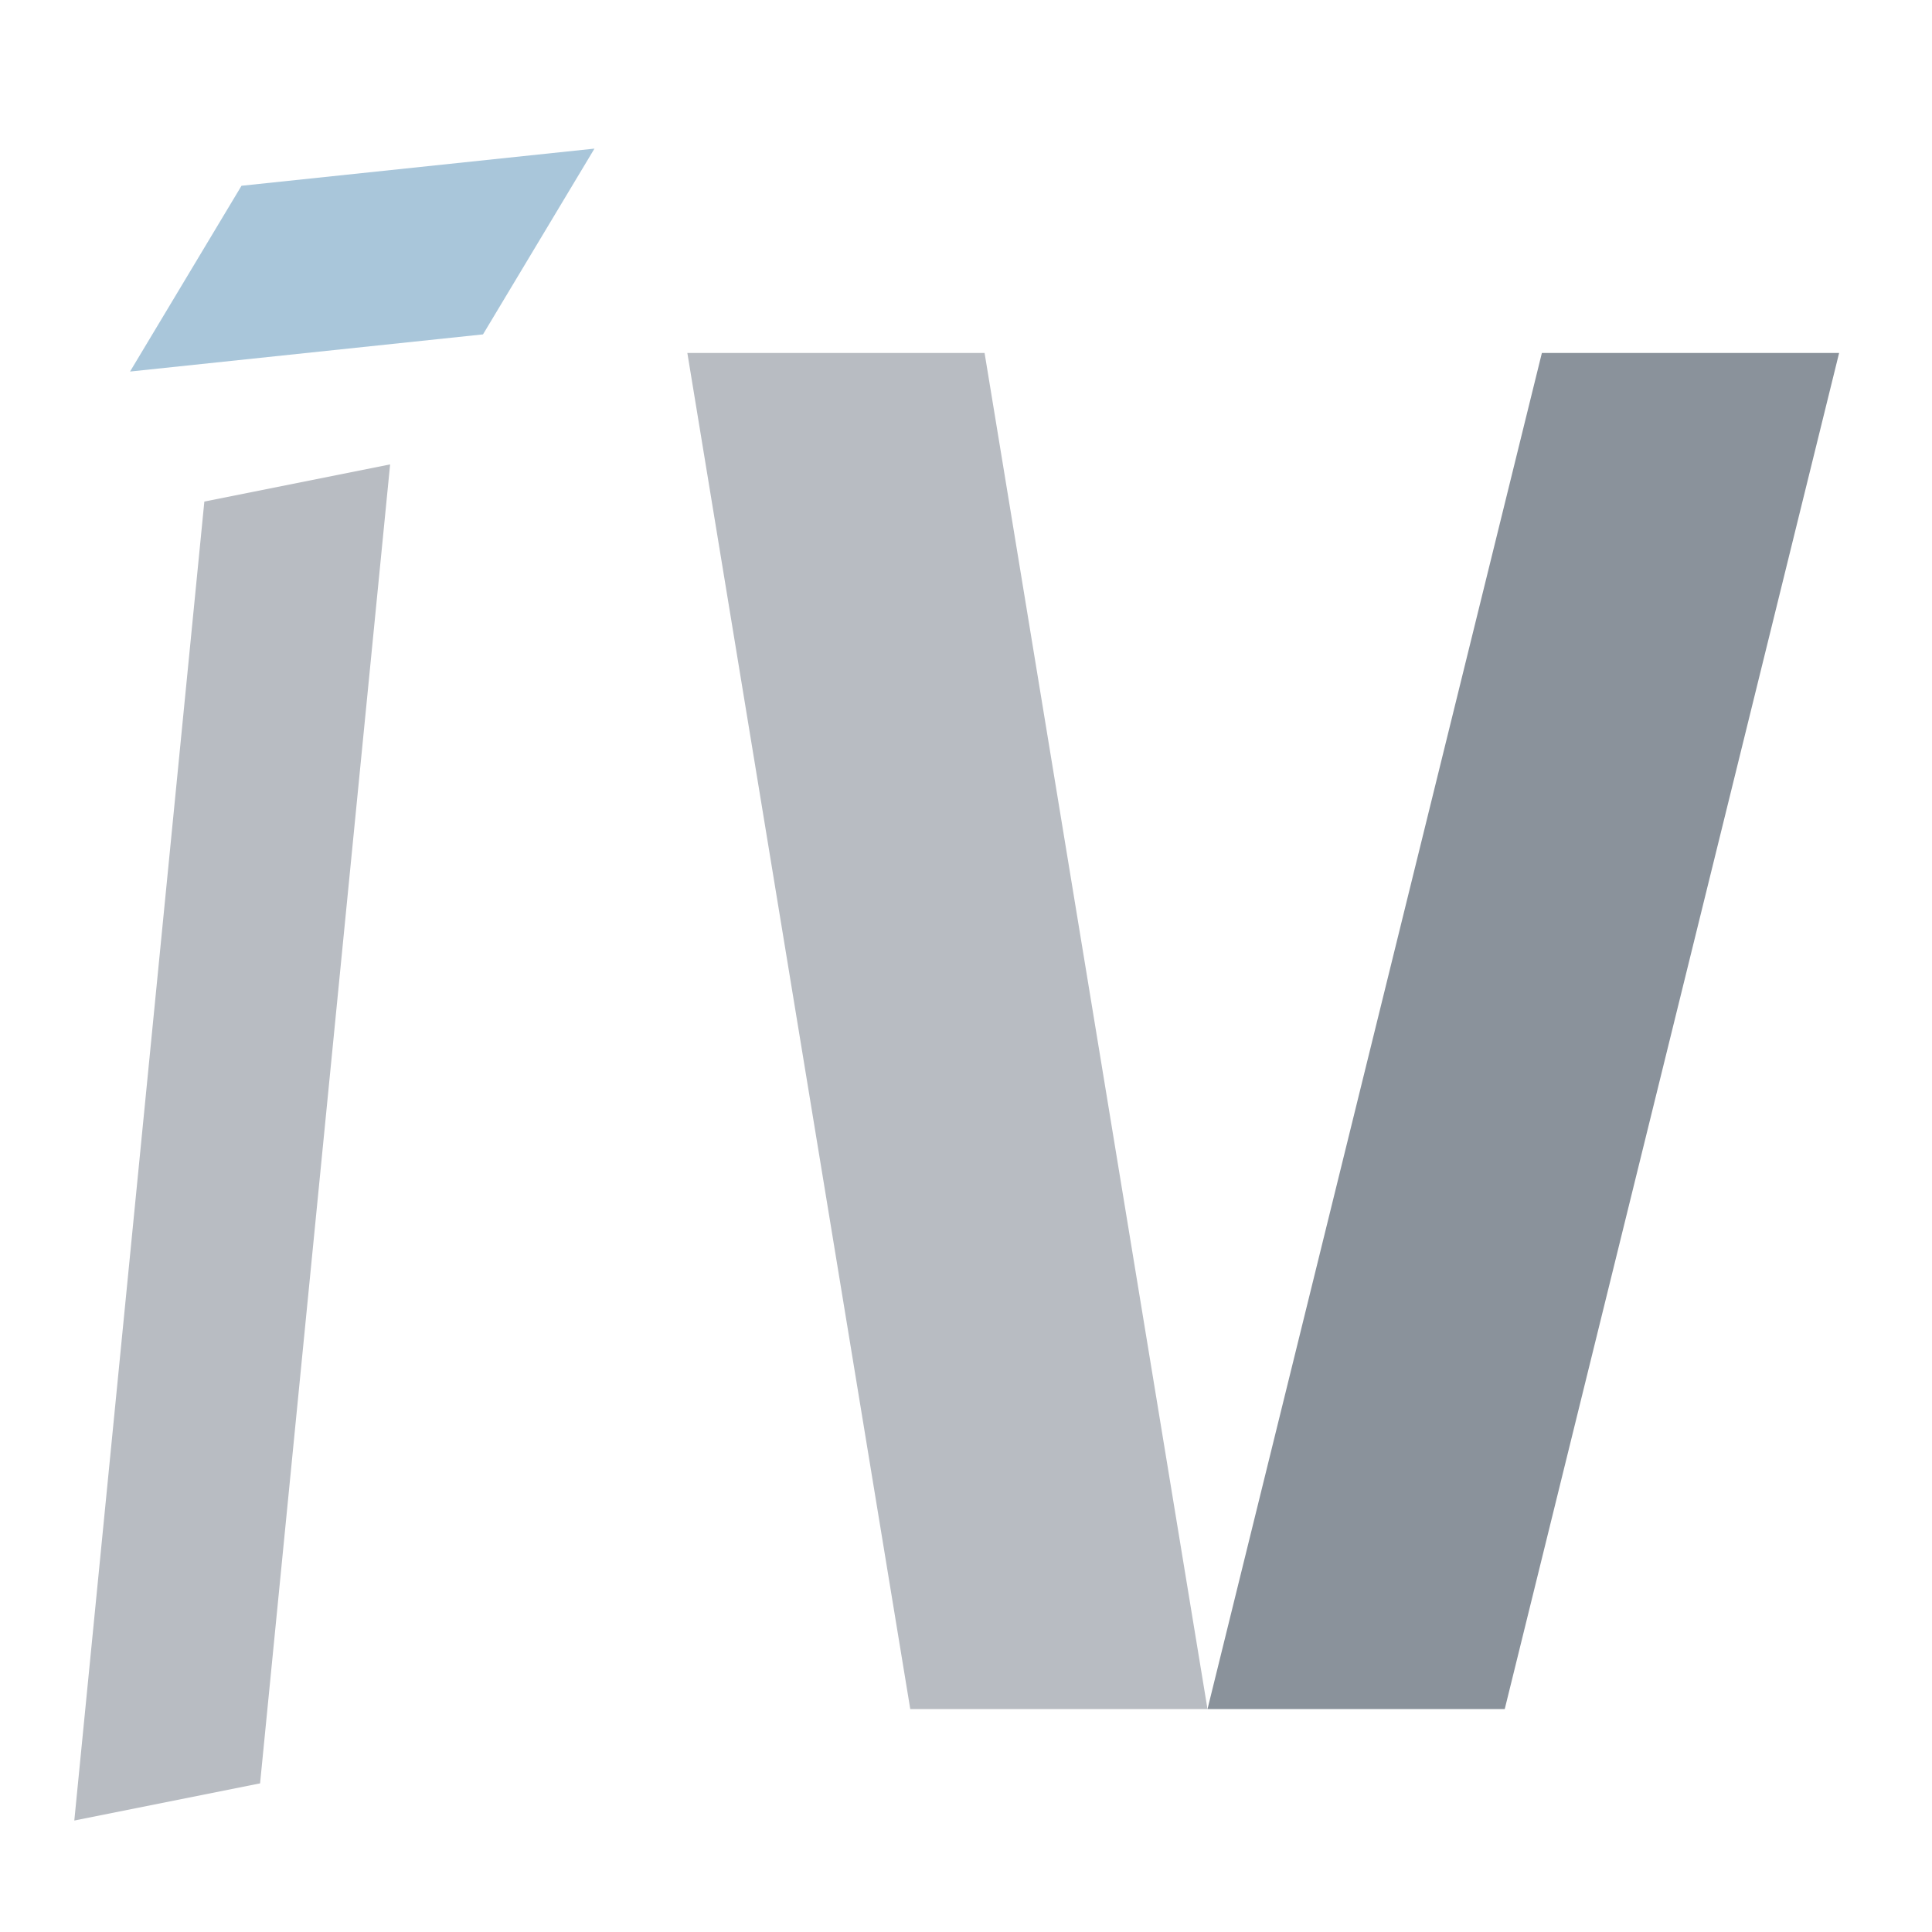
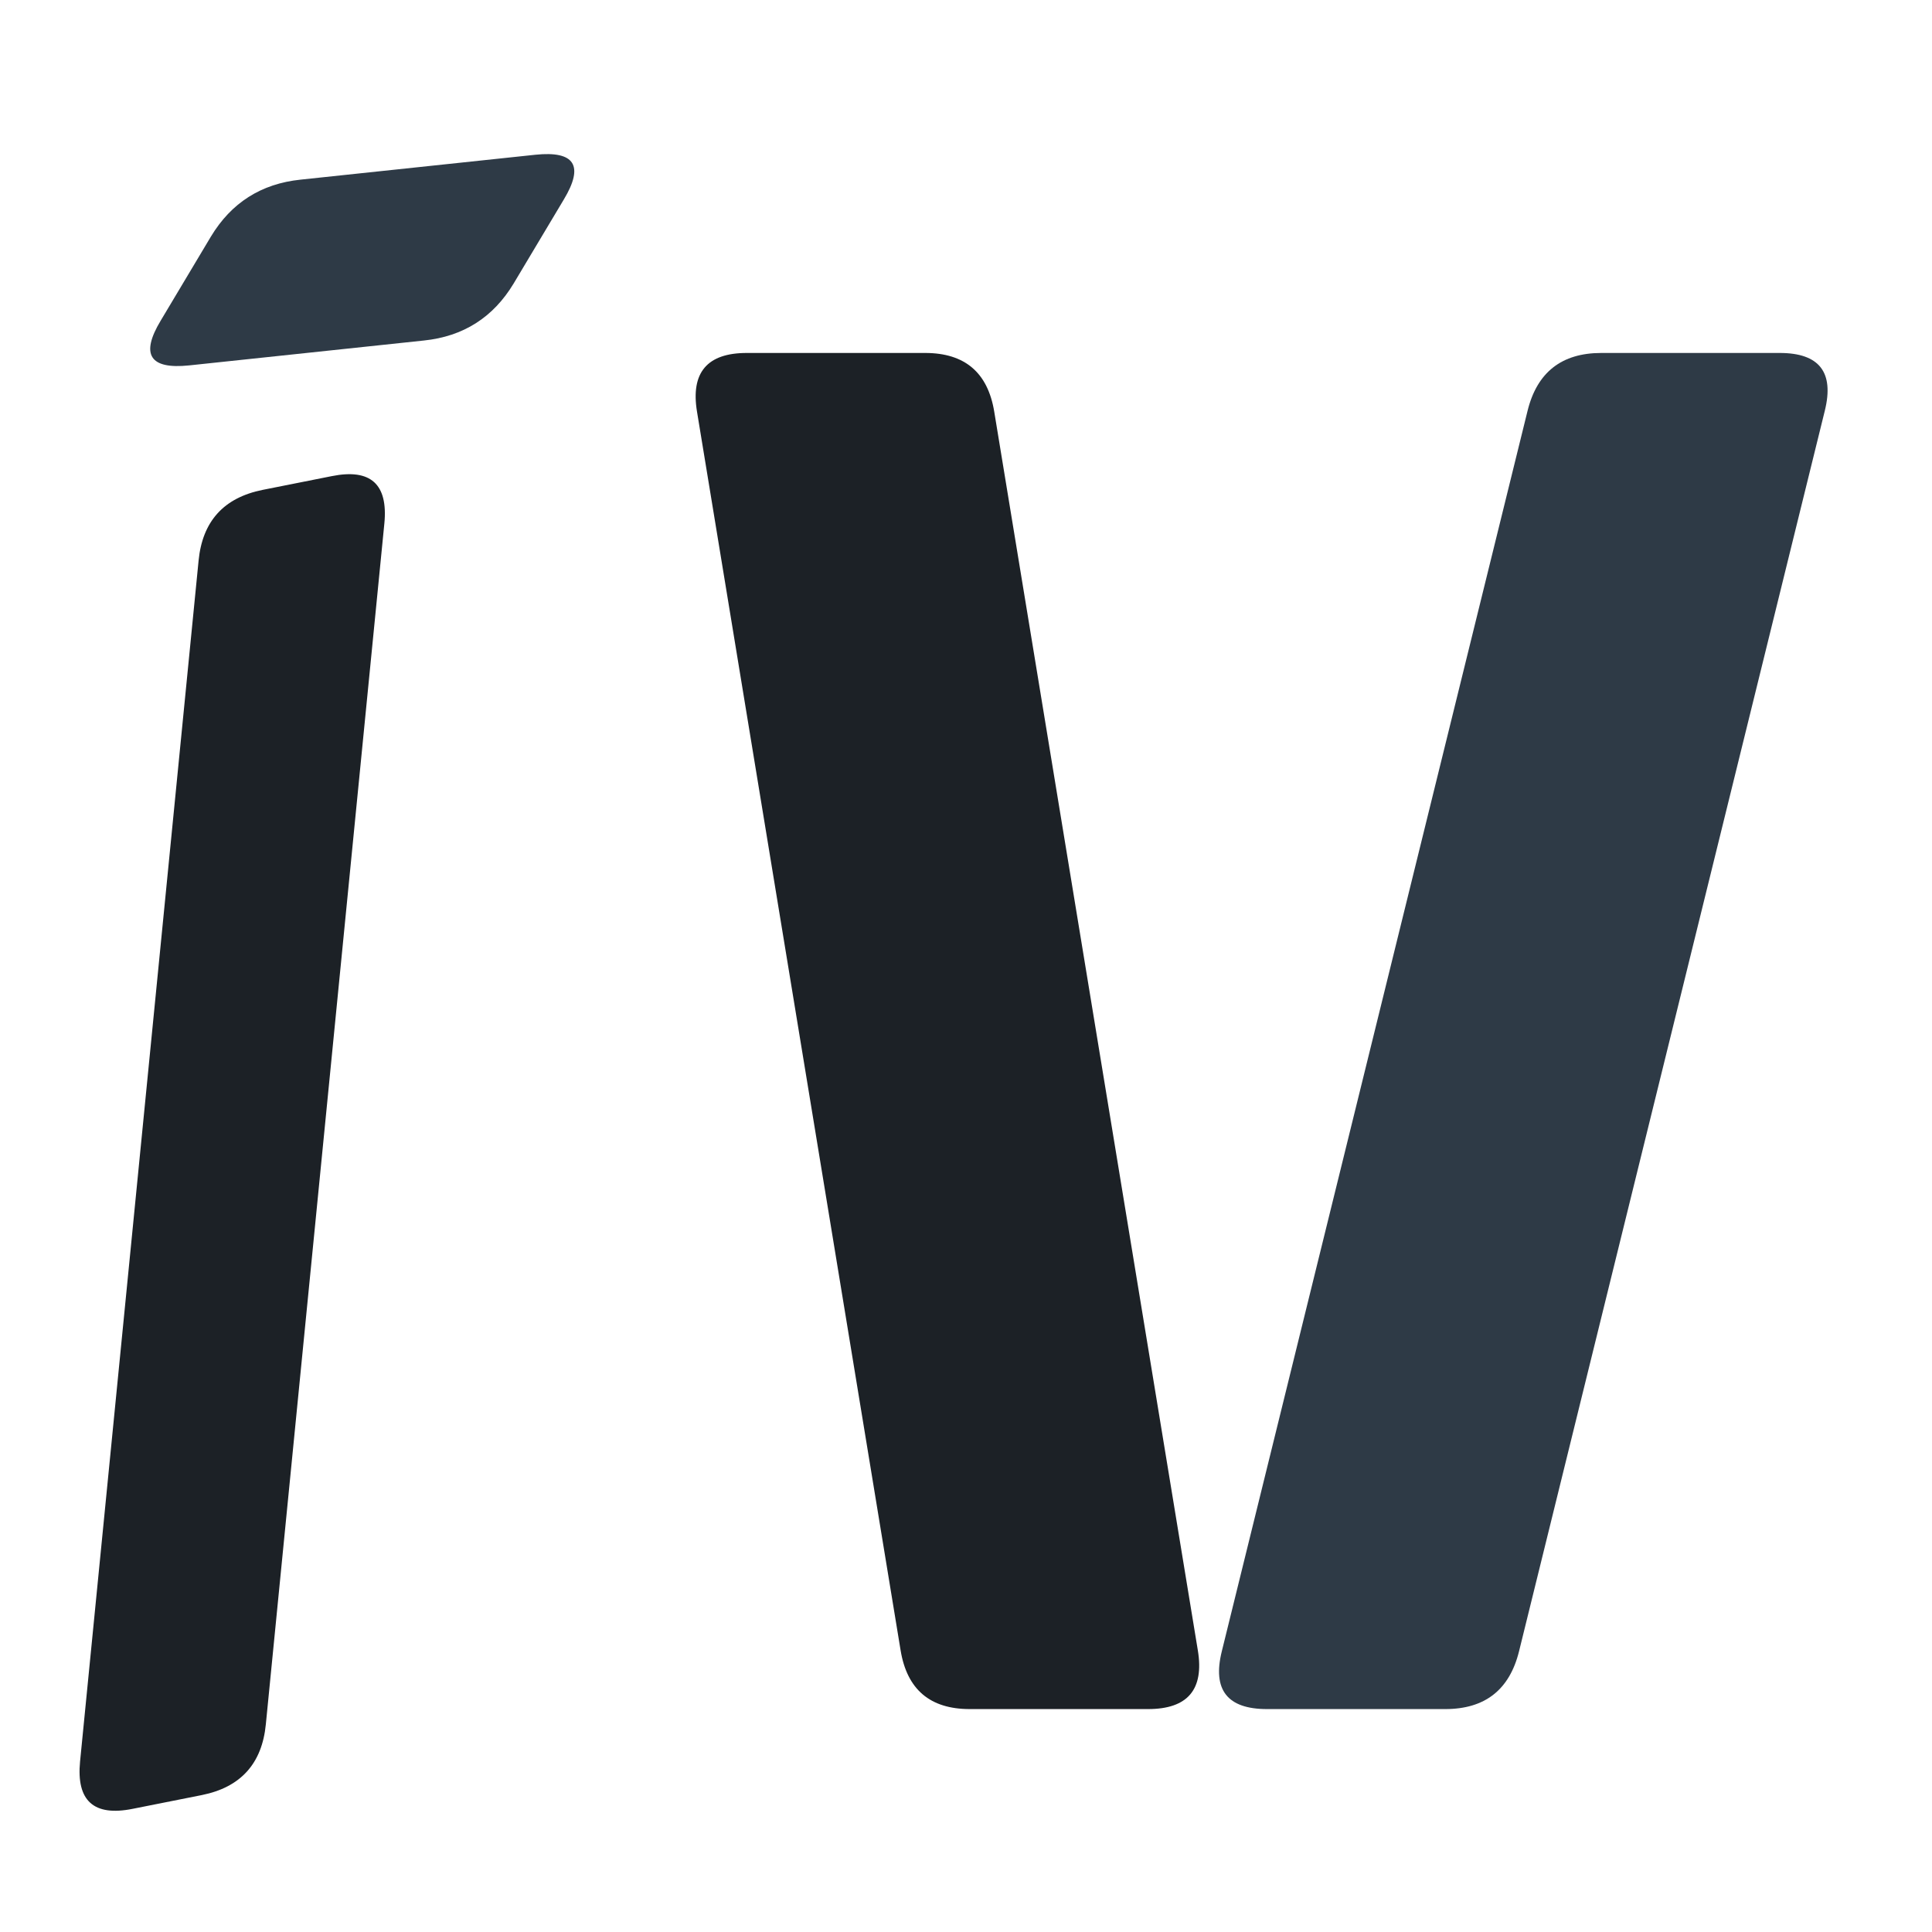
<svg xmlns="http://www.w3.org/2000/svg" viewBox="0 0 104 104" role="img" aria-label="Indreva monogram">
-   <polygon points="13,10 32,8 26,18 7,20" fill="#A9C6DA" />
-   <polygon points="11,27 21,25 14,96 4,98" fill="#B8BCC2" />
-   <polygon points="37,19 53,19 65,92 49,92" fill="#B8BCC2" />
-   <polygon points="99,19 83,19 65,92 81,92" fill="#8A929B" />
+   <path d="M11.35,12.74 Q13,10 16.18,9.67 L28.82,8.33 Q32,8 30.35,10.74 L27.65,15.26 Q26,18 22.82,18.33 L10.18,19.67 Q7,20 8.65,17.26 Z" fill="#2E3A46" />
+   <path d="M10.69,30.18 Q11,27 14.14,26.37 L17.86,25.63 Q21,25 20.69,28.18 L14.31,92.82 Q14,96 10.86,96.63 L7.14,97.37 Q4,98 4.31,94.82 Z" fill="#1C2126" />
+   <path d="M37.52,22.16 Q37,19 40.2,19.0 L49.8,19.0 Q53,19 53.52,22.16 L64.48,88.84 Q65,92 61.8,92.0 L52.2,92.0 Q49,92 48.48,88.84 Z" fill="#1C2126" />
+   <path d="M98.23,22.11 Q99,19 95.8,19.0 L86.2,19.0 Q83,19 82.23,22.11 L65.77,88.89 Q65,92 68.2,92.0 L77.8,92.0 Q81,92 81.77,88.89 Z" fill="#2E3A46" />
</svg>
